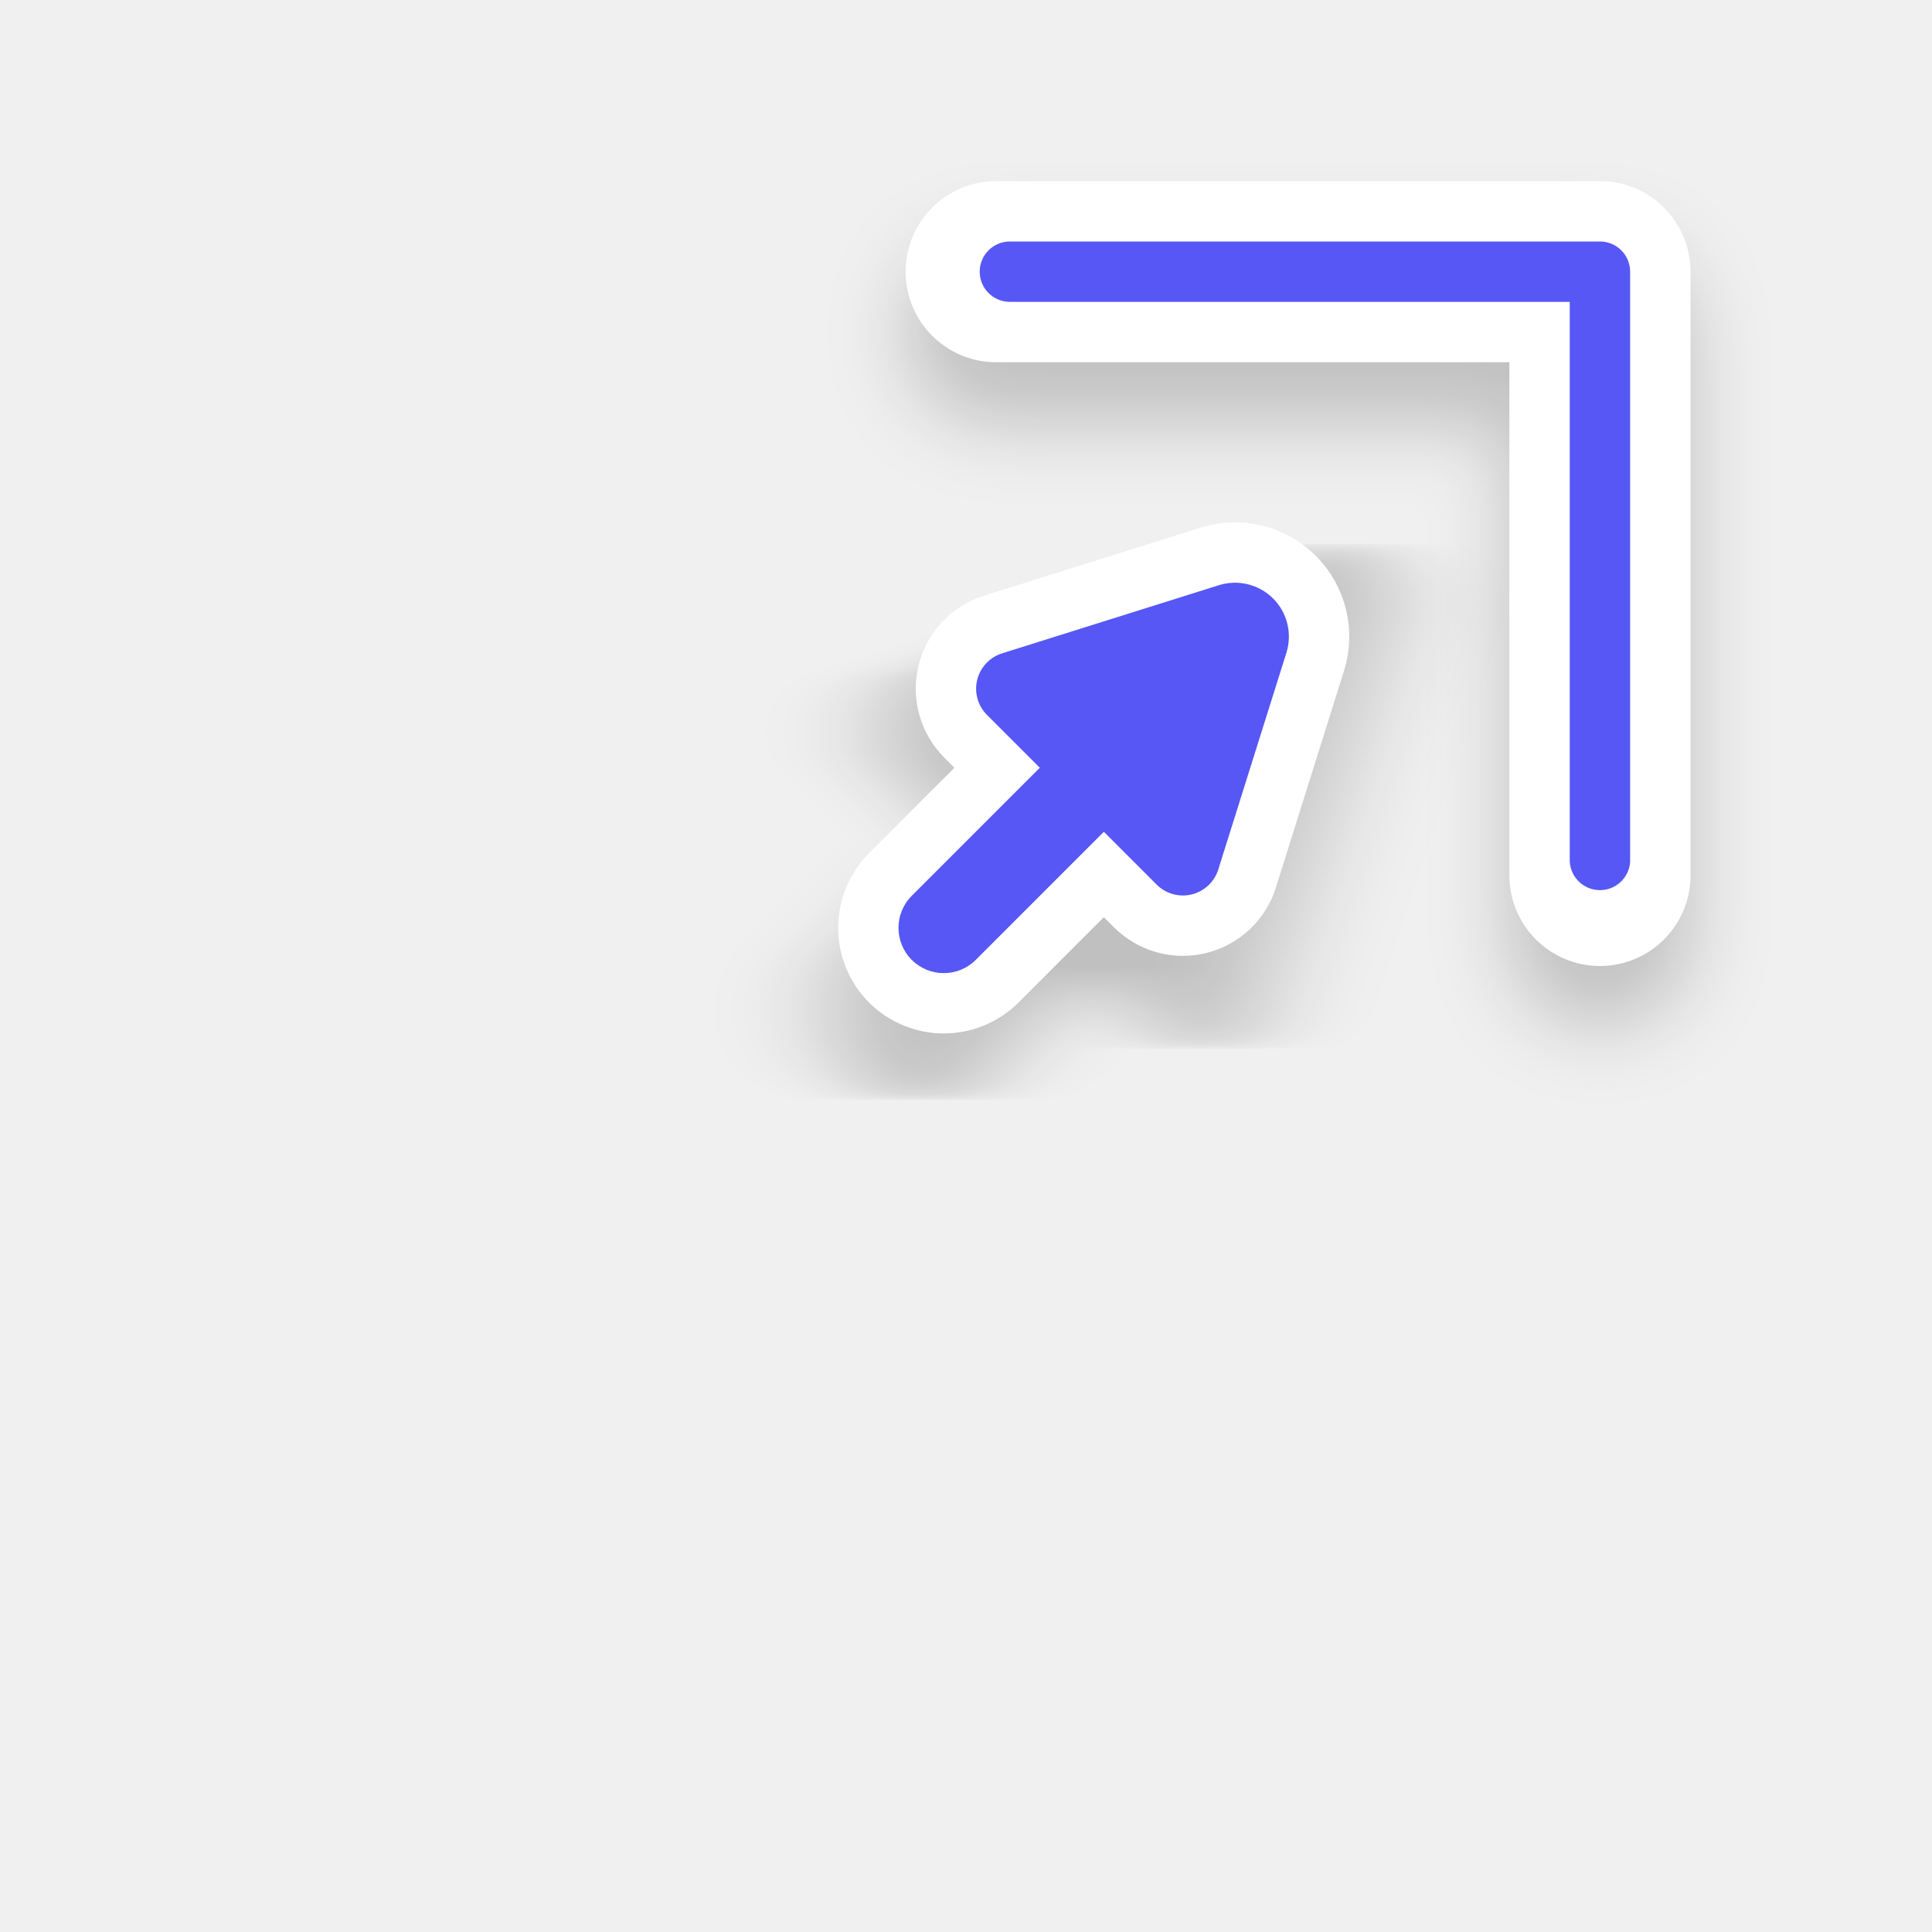
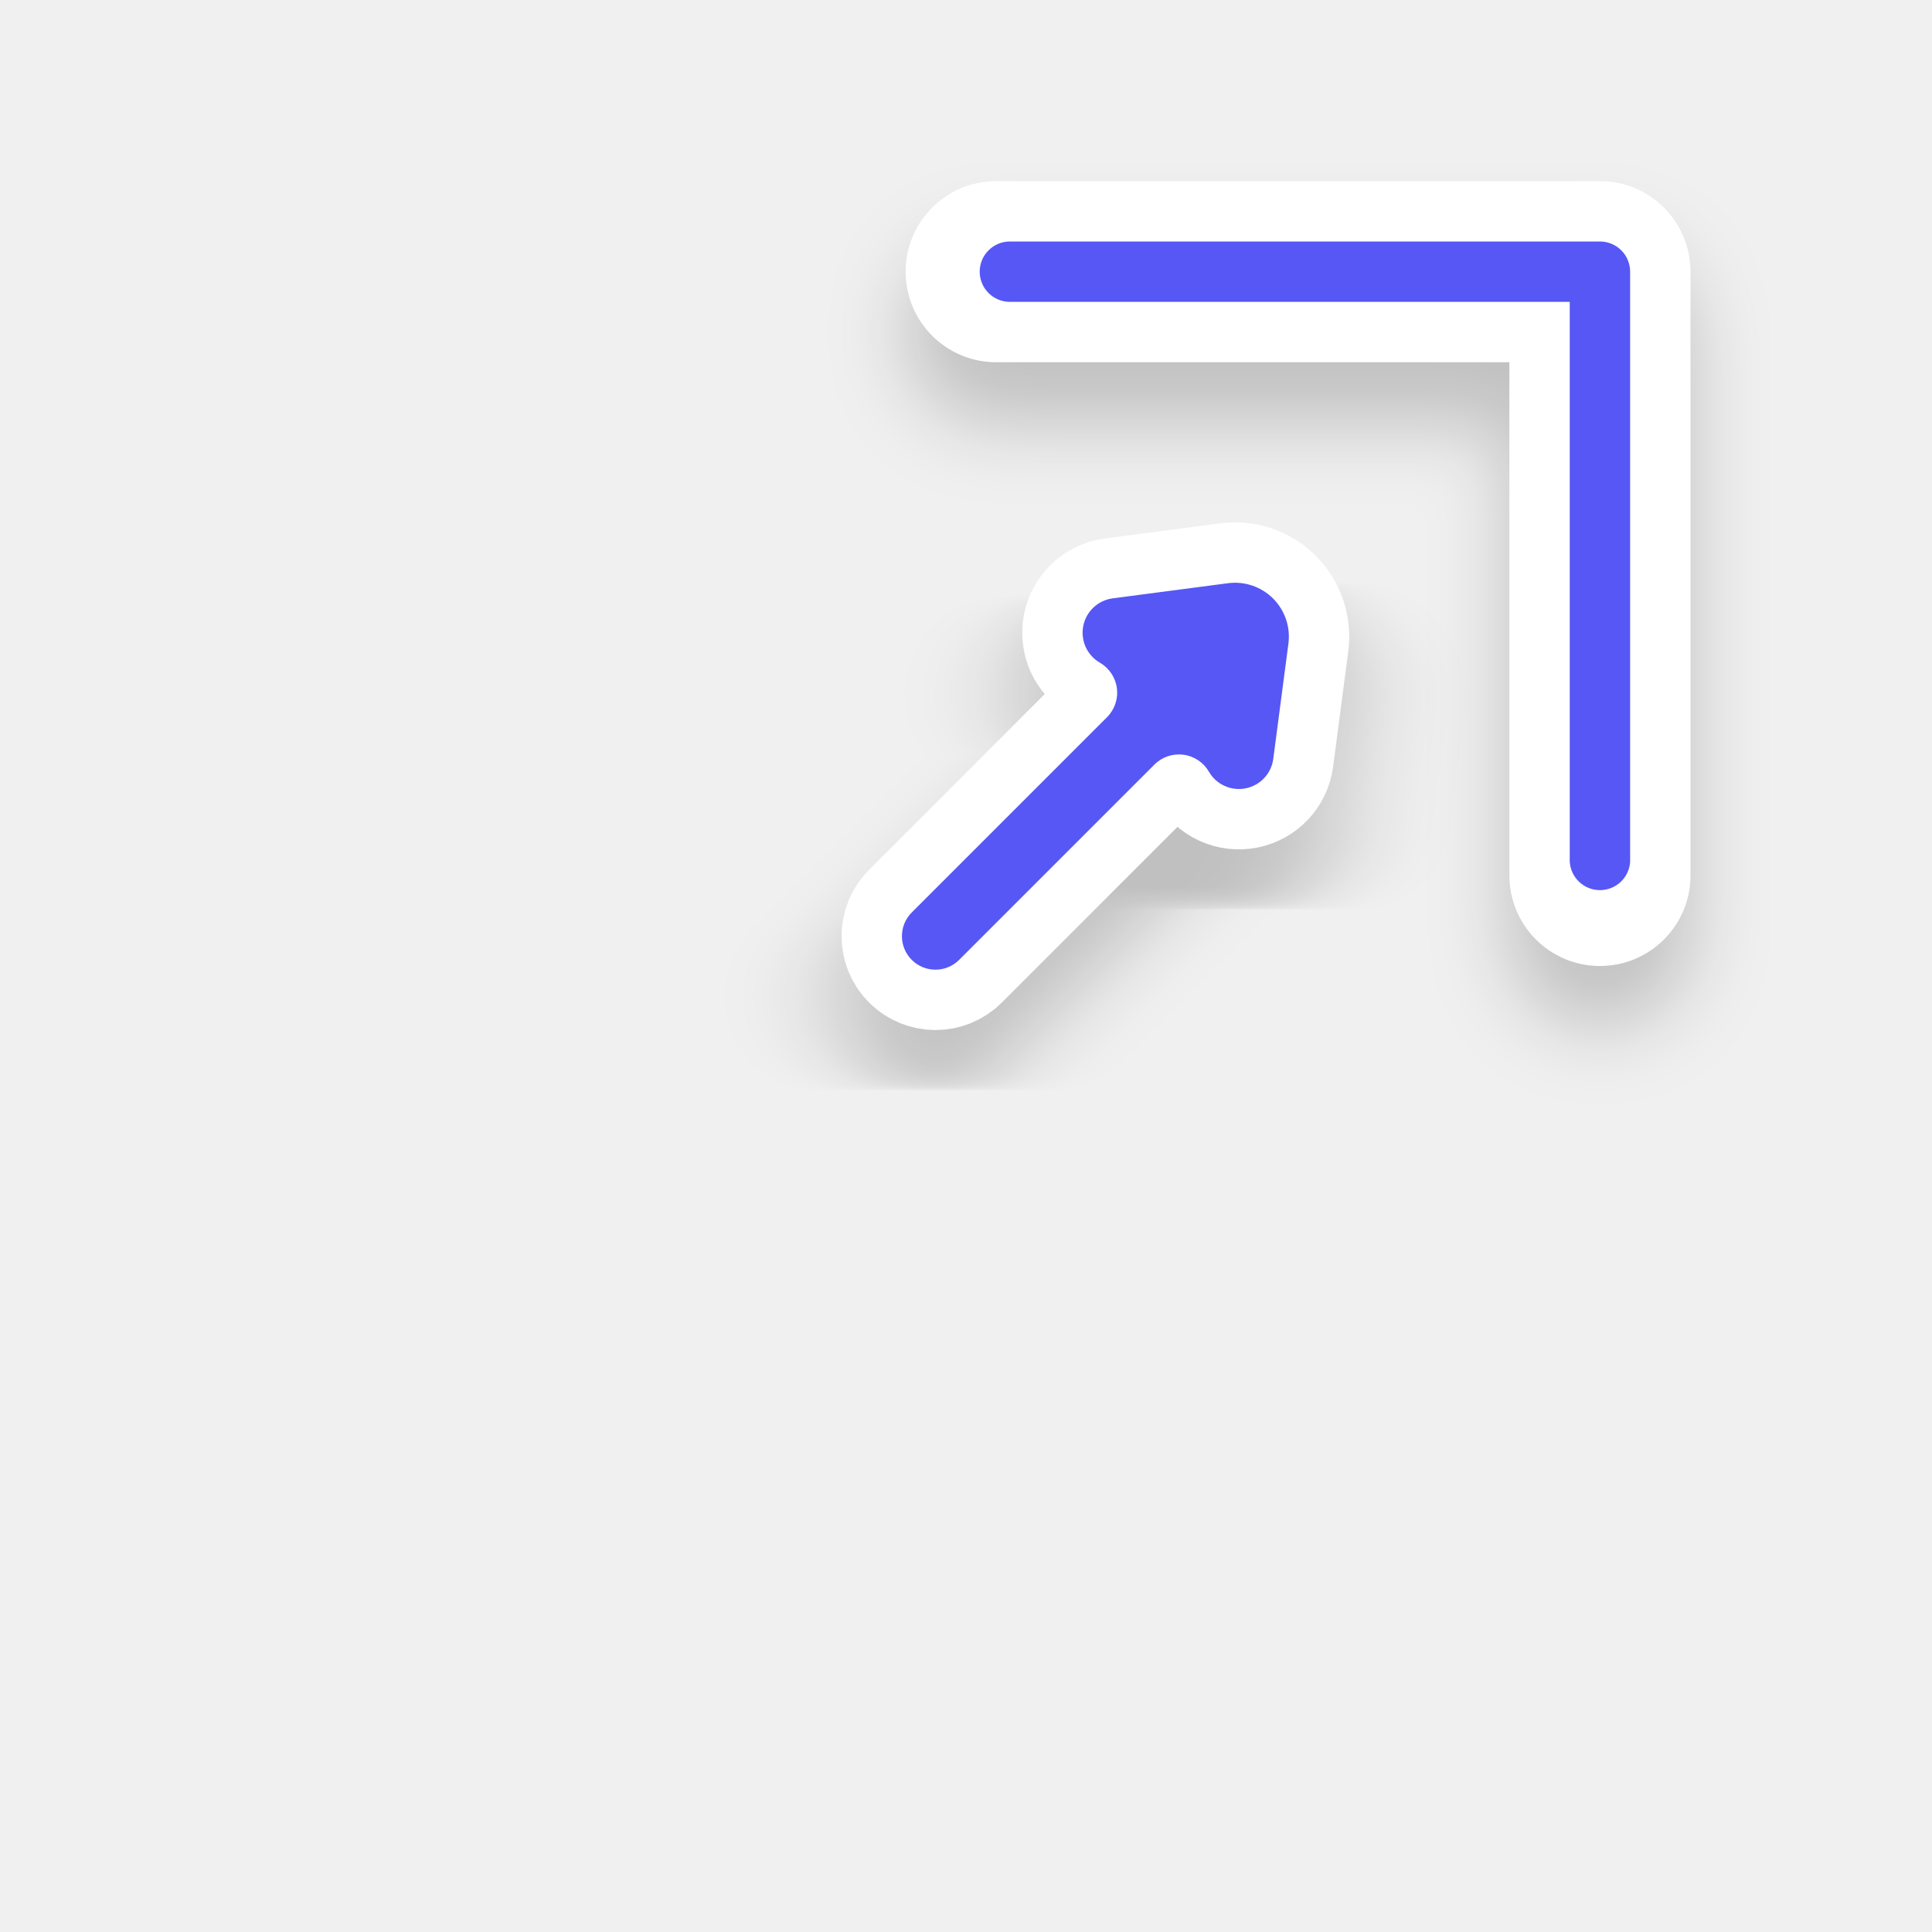
<svg xmlns="http://www.w3.org/2000/svg" id="svg11024" height="32" width="32">
  <filter id="filter7078" color-interpolation-filters="sRGB">
    <feGaussianBlur id="feGaussianBlur7080" stdDeviation=".657" />
  </filter>
  <g id="g82689" transform="matrix(-1 0 0 1 361 -996.362)">
    <path id="path83693" d="m334.5 1000.362a1.5 1.5 0 0 0 -1.5 1.5v10a1.5 1.5 0 0 0 3 0v-8.5h8.5a1.5 1.5 0 0 0 0-3z" filter="url(#filter7078)" opacity=".2" />
    <path id="path82685" d="m334.5 999.362a1.5 1.5 0 0 0 -1.5 1.5v10a1.5 1.5 0 0 0 3 0v-8.5h8.5a1.5 1.5 0 0 0 0-3z" fill="#fff" />
    <path id="path82687" d="m334.5 1000.362a.5.5 0 0 0 -.5.5v9.776a.501.501 0 0 0 1-.004v-9.272h9.275a.5.5 0 0 0 -.004-1h-9.271z" fill="#5657f5" />
  </g>
  <g id="g82697" transform="matrix(-.7071068 -.7071068 -.7071068 .7071068 759.4416 -671.1662)">
-     <path id="path84681" d="m39.793 1002.113c-.373 0-.746.22-.906.563l-3.027 6.054a.85.85 0 0 0 -.077.383 1 1 0 0 0 1 1h1.51v2.5a1.5 1.5 0 0 0 3 0v-2.5h1.51a1 1 0 0 0 1-1 .85.85 0 0 0 -.076-.383l-3.028-6.054a1.01 1.01 0 0 0 -.906-.563" filter="url(#filter7078)" opacity=".2" />
-     <path d="M39.709 1004.171L37.968 1007.508A0.614 0.614 0 0 0 38.513 1008.406L39.75 1008.406L39.75 1011.406C39.75 1011.82 40.086 1012.156 40.5 1012.156C40.914 1012.156 41.25 1011.82 41.25 1011.406L41.25 1008.406L42.487 1008.406A0.614 0.614 0 0 0 43.032 1007.508L41.291 1004.171A0.892 0.892 0 0 0 39.709 1004.171Z" fill="#fff" stroke="#fff" stroke-width="2" stroke-linejoin="round" />
-     <path id="path82695" d="M39.709 1004.171L37.968 1007.508A0.614 0.614 0 0 0 38.513 1008.406L39.75 1008.406L39.75 1011.406C39.75 1011.82 40.086 1012.156 40.5 1012.156C40.914 1012.156 41.25 1011.82 41.25 1011.406L41.25 1008.406L42.487 1008.406A0.614 0.614 0 0 0 43.032 1007.508L41.291 1004.171A0.892 0.892 0 0 0 39.709 1004.171Z" fill="#5657f5" />
+     <path id="path84681" d="M40.5 1004.747L41.674 1006.276A0.574 0.574 0 0 1 41.07 1007.179L41.07 1007.179A0.574 0.574 0 0 0 40.348 1007.734L40.348 1012.308A0.555 0.555 0 0 1 39.793 1012.863L39.793 1012.863A0.555 0.555 0 0 1 39.238 1012.308L39.238 1007.734A0.574 0.574 0 0 0 38.516 1007.179L38.516 1007.179A0.574 0.574 0 0 1 37.912 1006.276L39.086 1004.747A0.892 0.892 0 0 1 40.5 1004.747Z" filter="url(#filter7078)" opacity=".2" stroke="#000" stroke-width="2" stroke-linejoin="round" />
+     <path id="path82693" d="M41.207 1004.04L42.381 1005.569A0.574 0.574 0 0 1 41.777 1006.472L41.777 1006.472A0.574 0.574 0 0 0 41.055 1007.027L41.055 1011.601A0.555 0.555 0 0 1 40.5 1012.156L40.5 1012.156A0.555 0.555 0 0 1 39.945 1011.601L39.945 1007.027A0.574 0.574 0 0 0 39.223 1006.472L39.223 1006.472A0.574 0.574 0 0 1 38.619 1005.569L39.793 1004.04A0.892 0.892 0 0 1 41.207 1004.04Z" fill="#fff" stroke="#fff" stroke-width="2" stroke-linejoin="round" />
+     <path id="path82695" d="M41.207 1004.04L42.381 1005.569A0.574 0.574 0 0 1 41.777 1006.472L41.777 1006.472A0.574 0.574 0 0 0 41.055 1007.027L41.055 1011.601A0.555 0.555 0 0 1 40.5 1012.156L40.5 1012.156A0.555 0.555 0 0 1 39.945 1011.601L39.945 1007.027A0.574 0.574 0 0 0 39.223 1006.472L39.223 1006.472A0.574 0.574 0 0 1 38.619 1005.569L39.793 1004.04A0.892 0.892 0 0 1 41.207 1004.04Z" fill="#5657f5" />
  </g>
  <path id="hotspot" d="m-5.5 26.5h1v1h-1z" display="none" fill="#333" stroke-width="1.076" transform="rotate(-90)" />
</svg>
